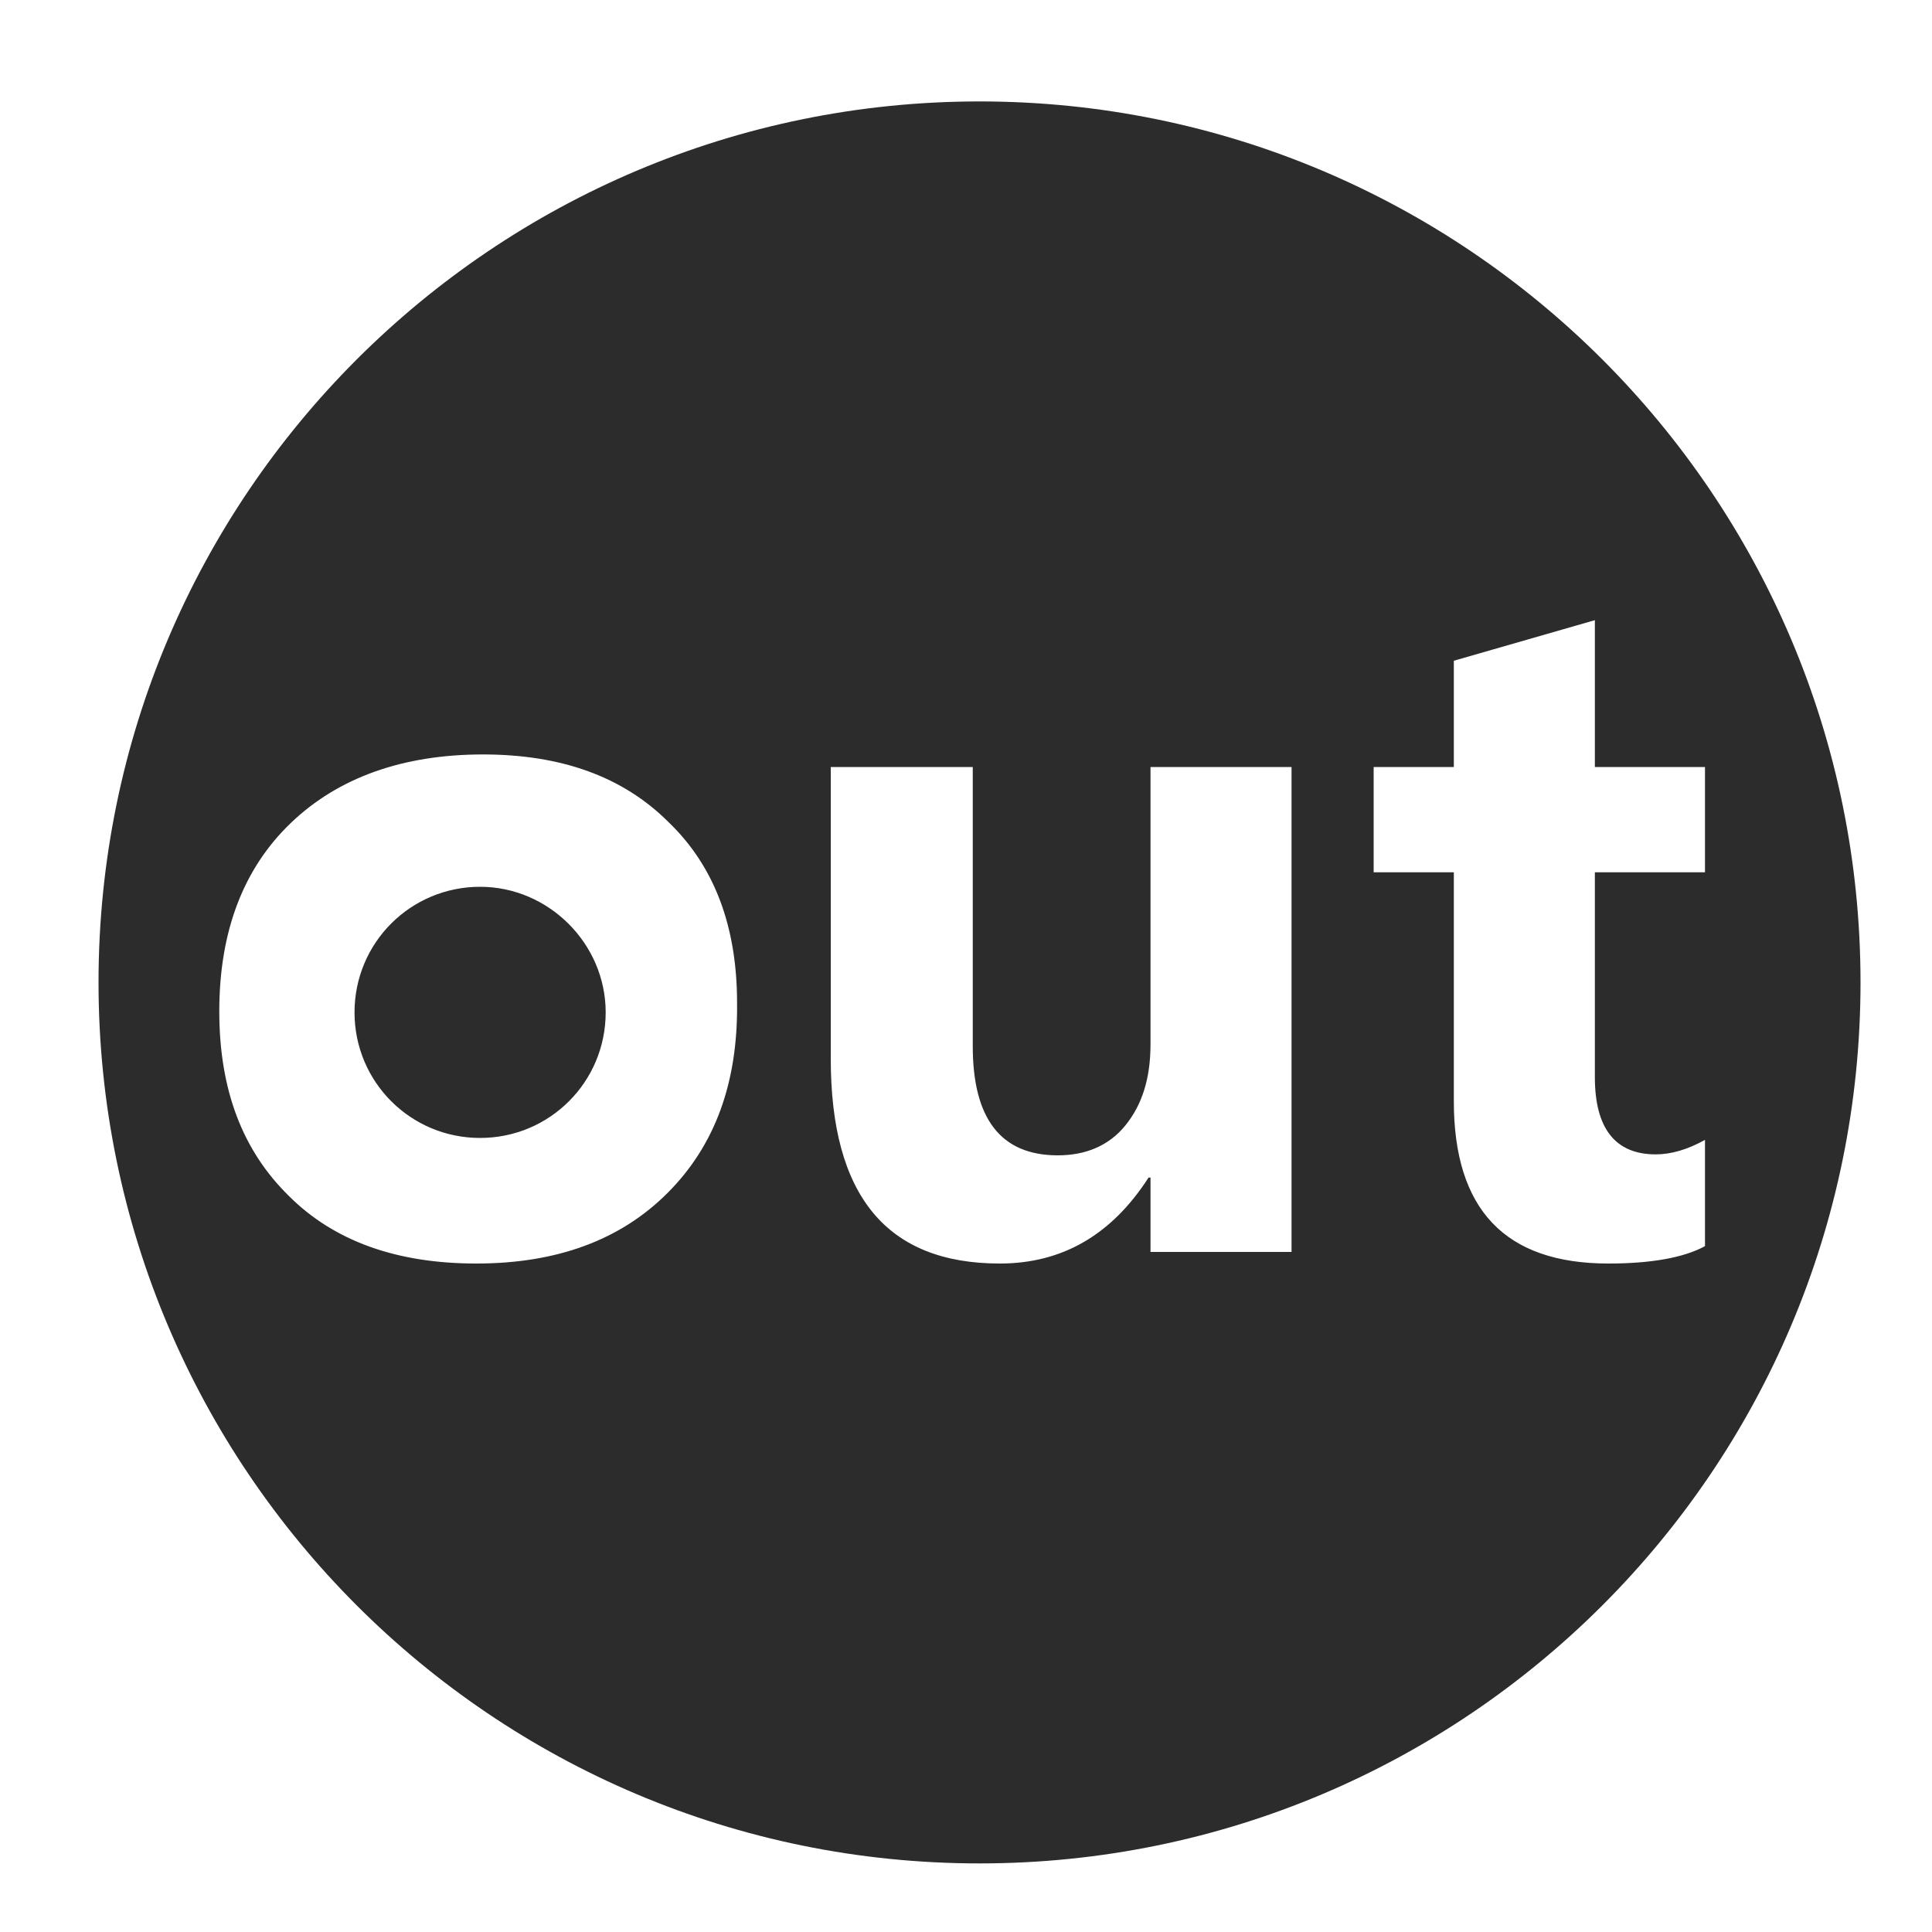
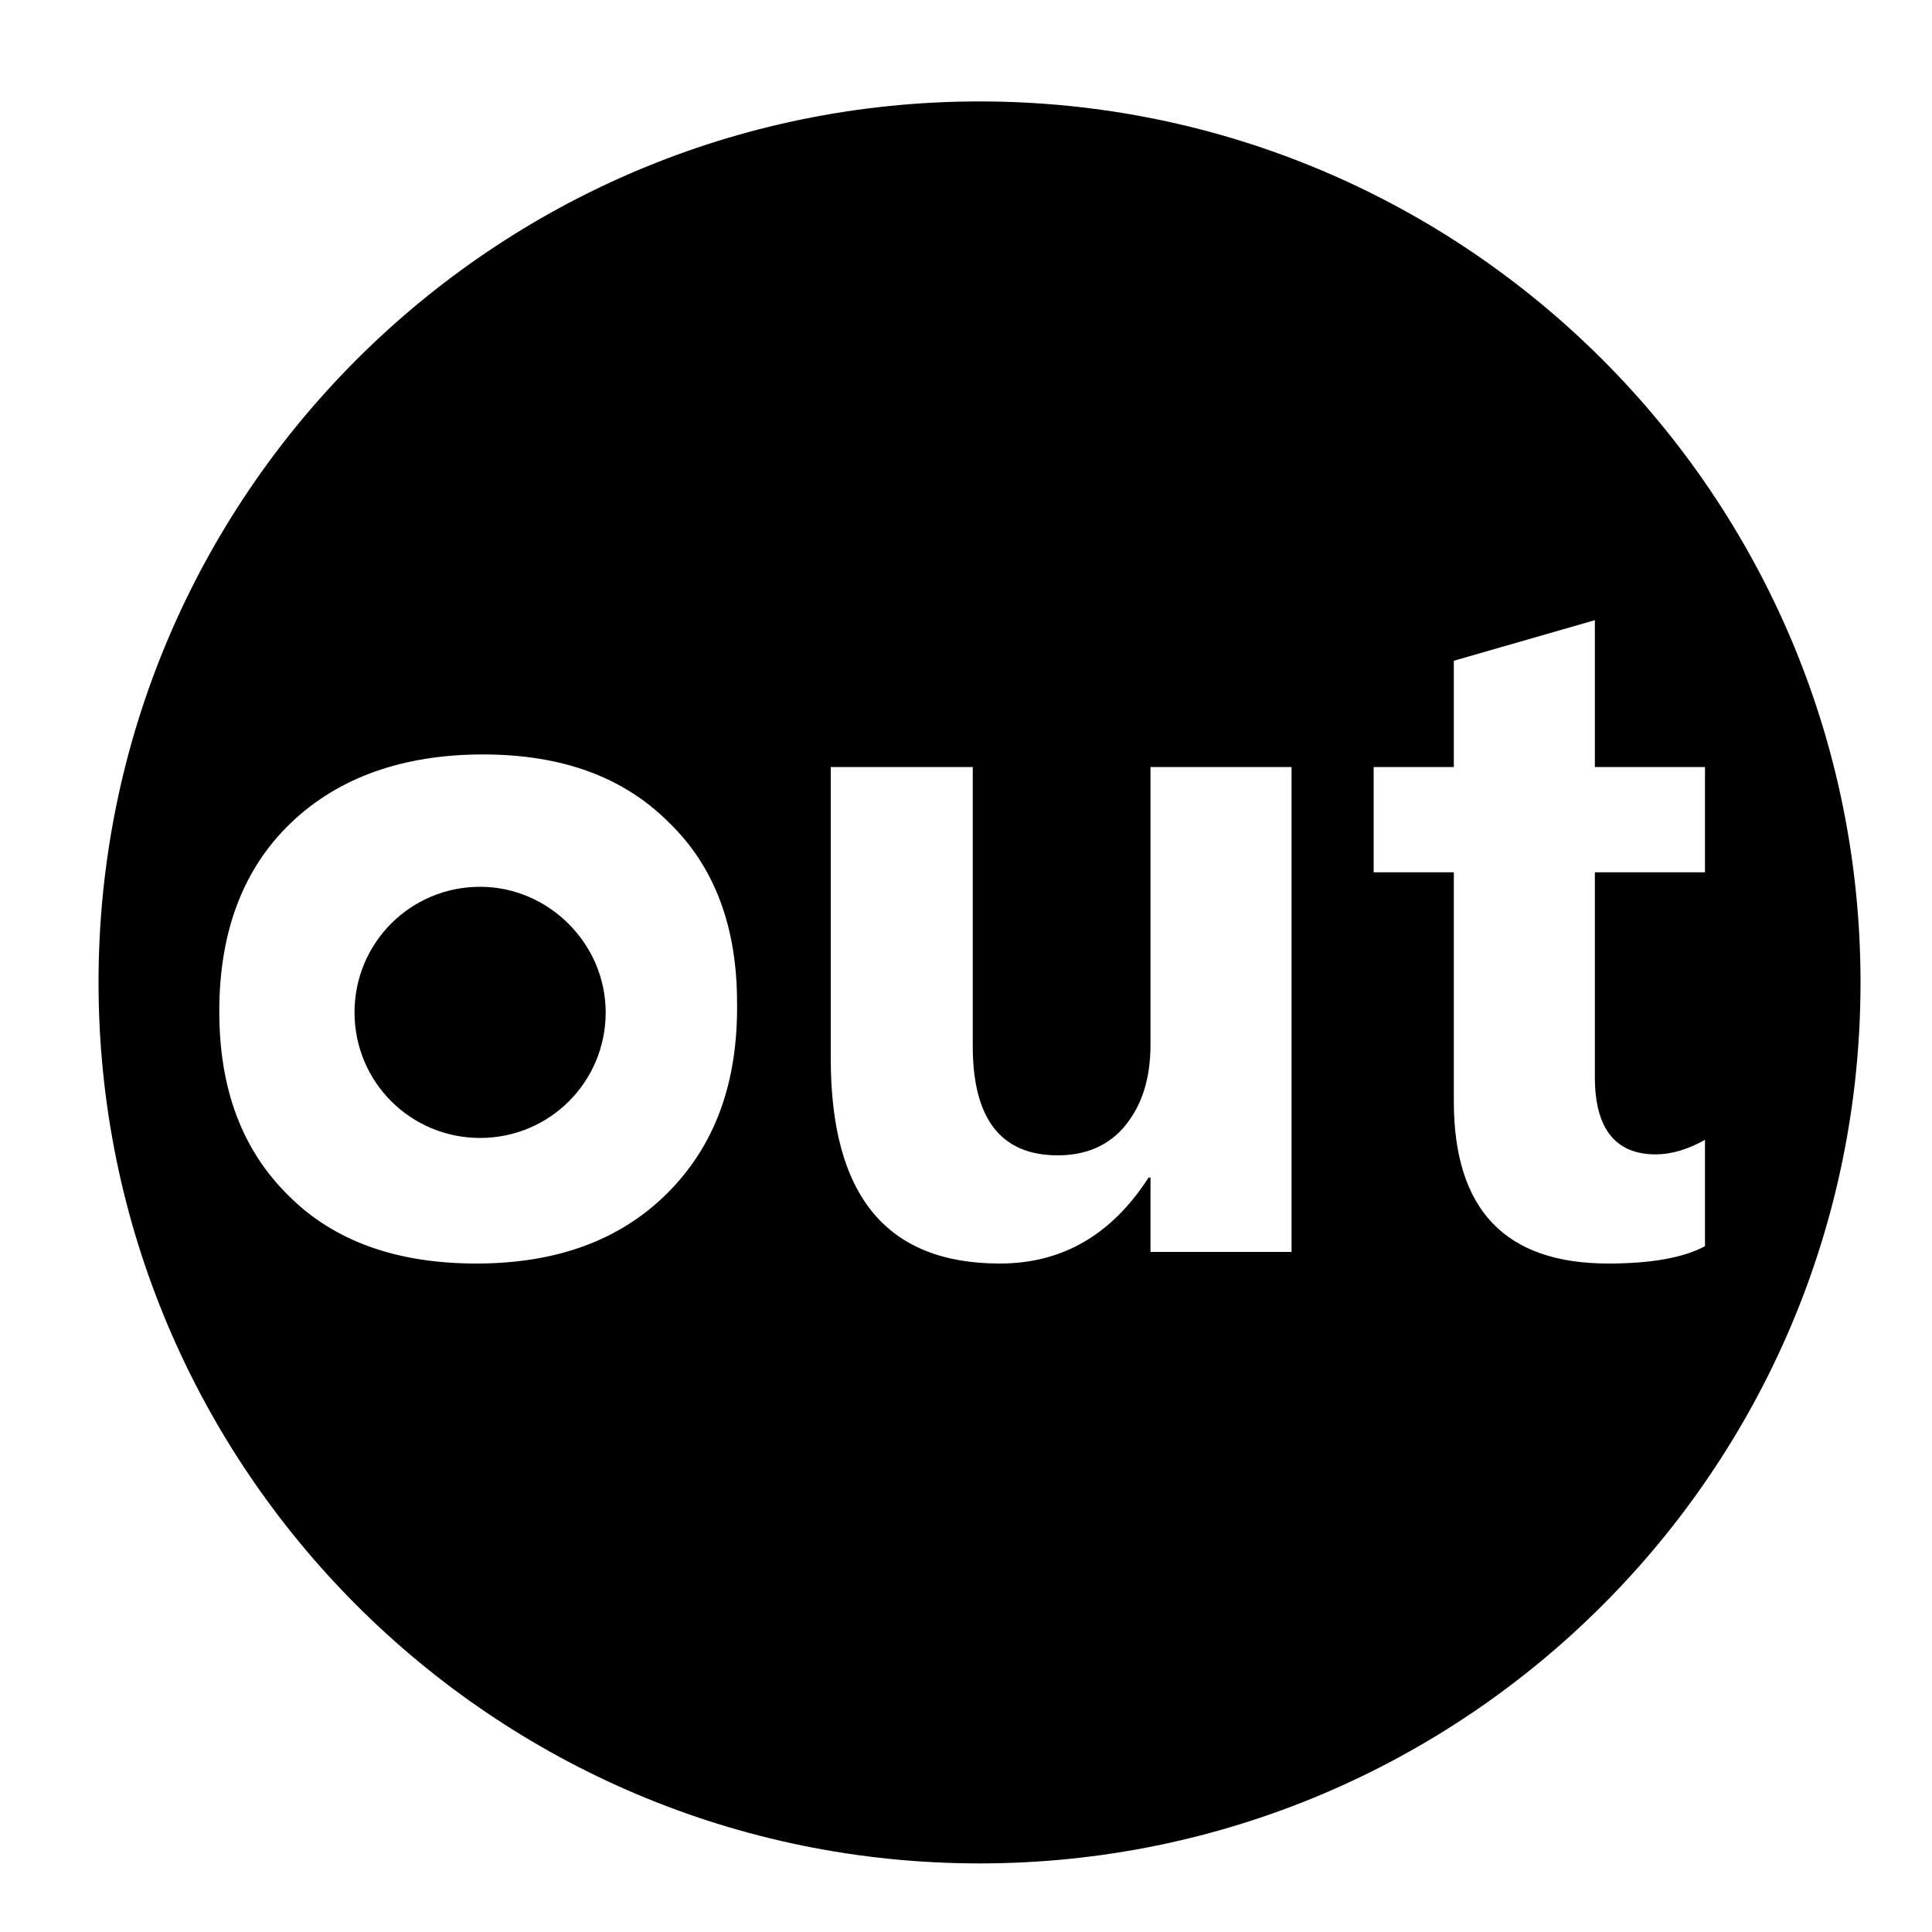
- <svg xmlns="http://www.w3.org/2000/svg" t="1618493270293" class="icon" viewBox="0 0 1024 1024" version="1.1" p-id="48070" width="200" height="200">
-   <defs>
-     <style type="text/css" />
+ <svg xmlns="http://www.w3.org/2000/svg" t="1618493270293" class="icon" viewBox="0 0 1024 1024" version="1.1" p-id="48070" width="200" height="200" id="svg8">
+   <defs id="defs4">
+     <style type="text/css" id="style2" />
  </defs>
-   <path d="M519.168 53.76c-257.536 0-466.944 208.896-466.944 466.944 0 257.536 208.896 466.944 466.944 466.944 257.536 0 466.944-208.896 466.944-466.944 0-258.048-209.408-466.944-466.944-466.944z m-165.376 578.56c-25.088 25.088-58.88 37.376-101.376 37.376-41.984 0-75.264-11.776-99.328-35.84-24.576-24.064-36.864-56.32-36.864-97.792 0-42.496 12.8-75.776 37.888-99.84 25.088-24.064 59.392-36.352 101.888-36.352 41.472 0 74.24 11.776 98.304 35.84 24.576 23.552 36.352 55.808 36.352 95.744 0.512 42.496-11.776 75.776-36.864 100.864z m330.752 31.232h-74.752v-39.424h-1.024c-19.456 30.208-45.568 45.568-78.848 45.568-59.904 0-89.6-35.84-89.6-108.544V406.528h75.264v147.968c0 38.4 14.848 57.856 45.056 57.856 14.848 0 27.136-5.12 35.84-15.872s13.312-24.576 13.312-43.008V406.528h74.752v257.024z m193.024-51.712c8.192 0 16.896-2.56 26.112-7.68v56.32c-11.264 6.144-28.672 9.216-51.2 9.216-54.784 0-81.92-28.672-81.92-86.016V462.336h-42.496V406.528h42.496v-56.32l74.752-21.504v77.824h58.368v55.808h-58.368v108.544c0 27.136 10.752 40.96 32.256 40.96zM321.024 536.576c0 36.864-29.696 66.56-66.56 66.56s-66.56-29.696-66.56-66.56 29.696-66.56 66.56-66.56c36.352 0 66.56 30.208 66.56 66.56z" p-id="48071" fill="#2c2c2c" />
+   <path d="M519.168 53.76c-257.536 0-466.944 208.896-466.944 466.944 0 257.536 208.896 466.944 466.944 466.944 257.536 0 466.944-208.896 466.944-466.944 0-258.048-209.408-466.944-466.944-466.944z m-165.376 578.56c-25.088 25.088-58.88 37.376-101.376 37.376-41.984 0-75.264-11.776-99.328-35.84-24.576-24.064-36.864-56.32-36.864-97.792 0-42.496 12.8-75.776 37.888-99.84 25.088-24.064 59.392-36.352 101.888-36.352 41.472 0 74.24 11.776 98.304 35.84 24.576 23.552 36.352 55.808 36.352 95.744 0.512 42.496-11.776 75.776-36.864 100.864z m330.752 31.232h-74.752v-39.424h-1.024c-19.456 30.208-45.568 45.568-78.848 45.568-59.904 0-89.6-35.84-89.6-108.544V406.528h75.264v147.968c0 38.4 14.848 57.856 45.056 57.856 14.848 0 27.136-5.12 35.84-15.872s13.312-24.576 13.312-43.008V406.528h74.752v257.024z m193.024-51.712c8.192 0 16.896-2.56 26.112-7.68v56.32c-11.264 6.144-28.672 9.216-51.2 9.216-54.784 0-81.92-28.672-81.92-86.016V462.336h-42.496V406.528h42.496v-56.32l74.752-21.504v77.824h58.368v55.808h-58.368v108.544c0 27.136 10.752 40.96 32.256 40.96zM321.024 536.576c0 36.864-29.696 66.56-66.56 66.56s-66.56-29.696-66.56-66.56 29.696-66.56 66.56-66.56c36.352 0 66.56 30.208 66.56 66.56z" p-id="48071" fill="#2c2c2c" id="path6" style="fill:#000000" />
</svg>
